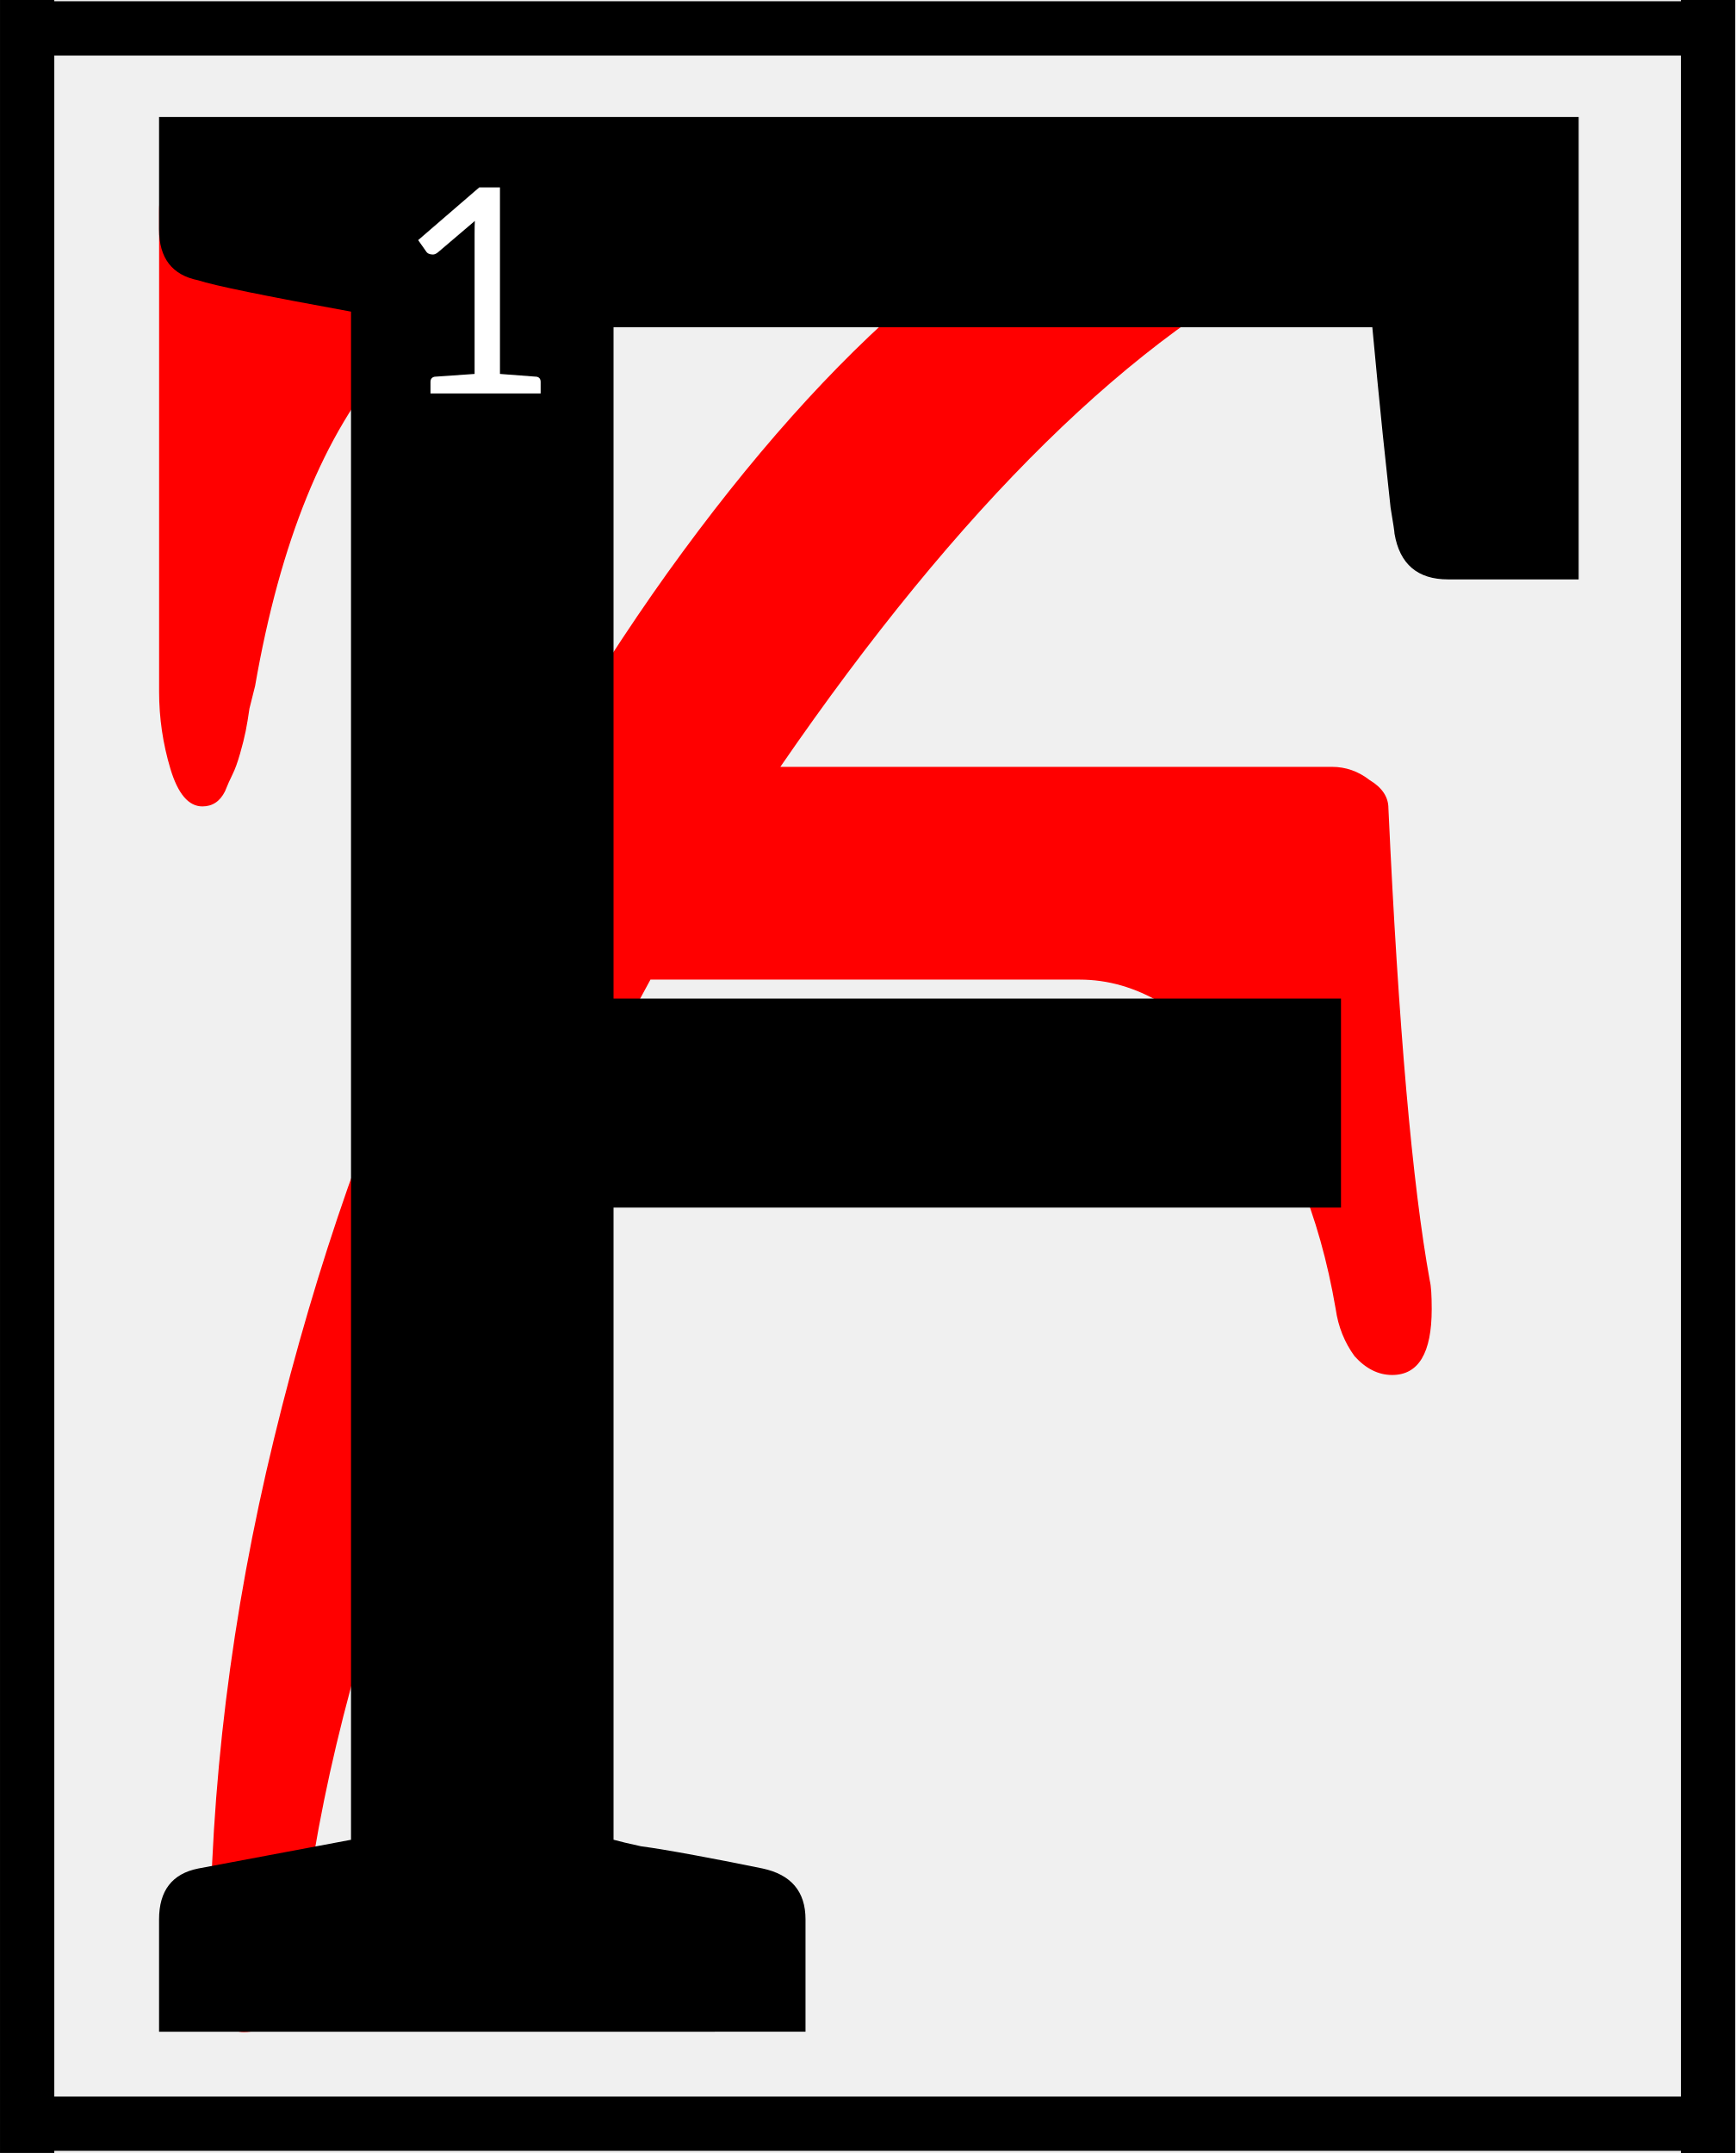
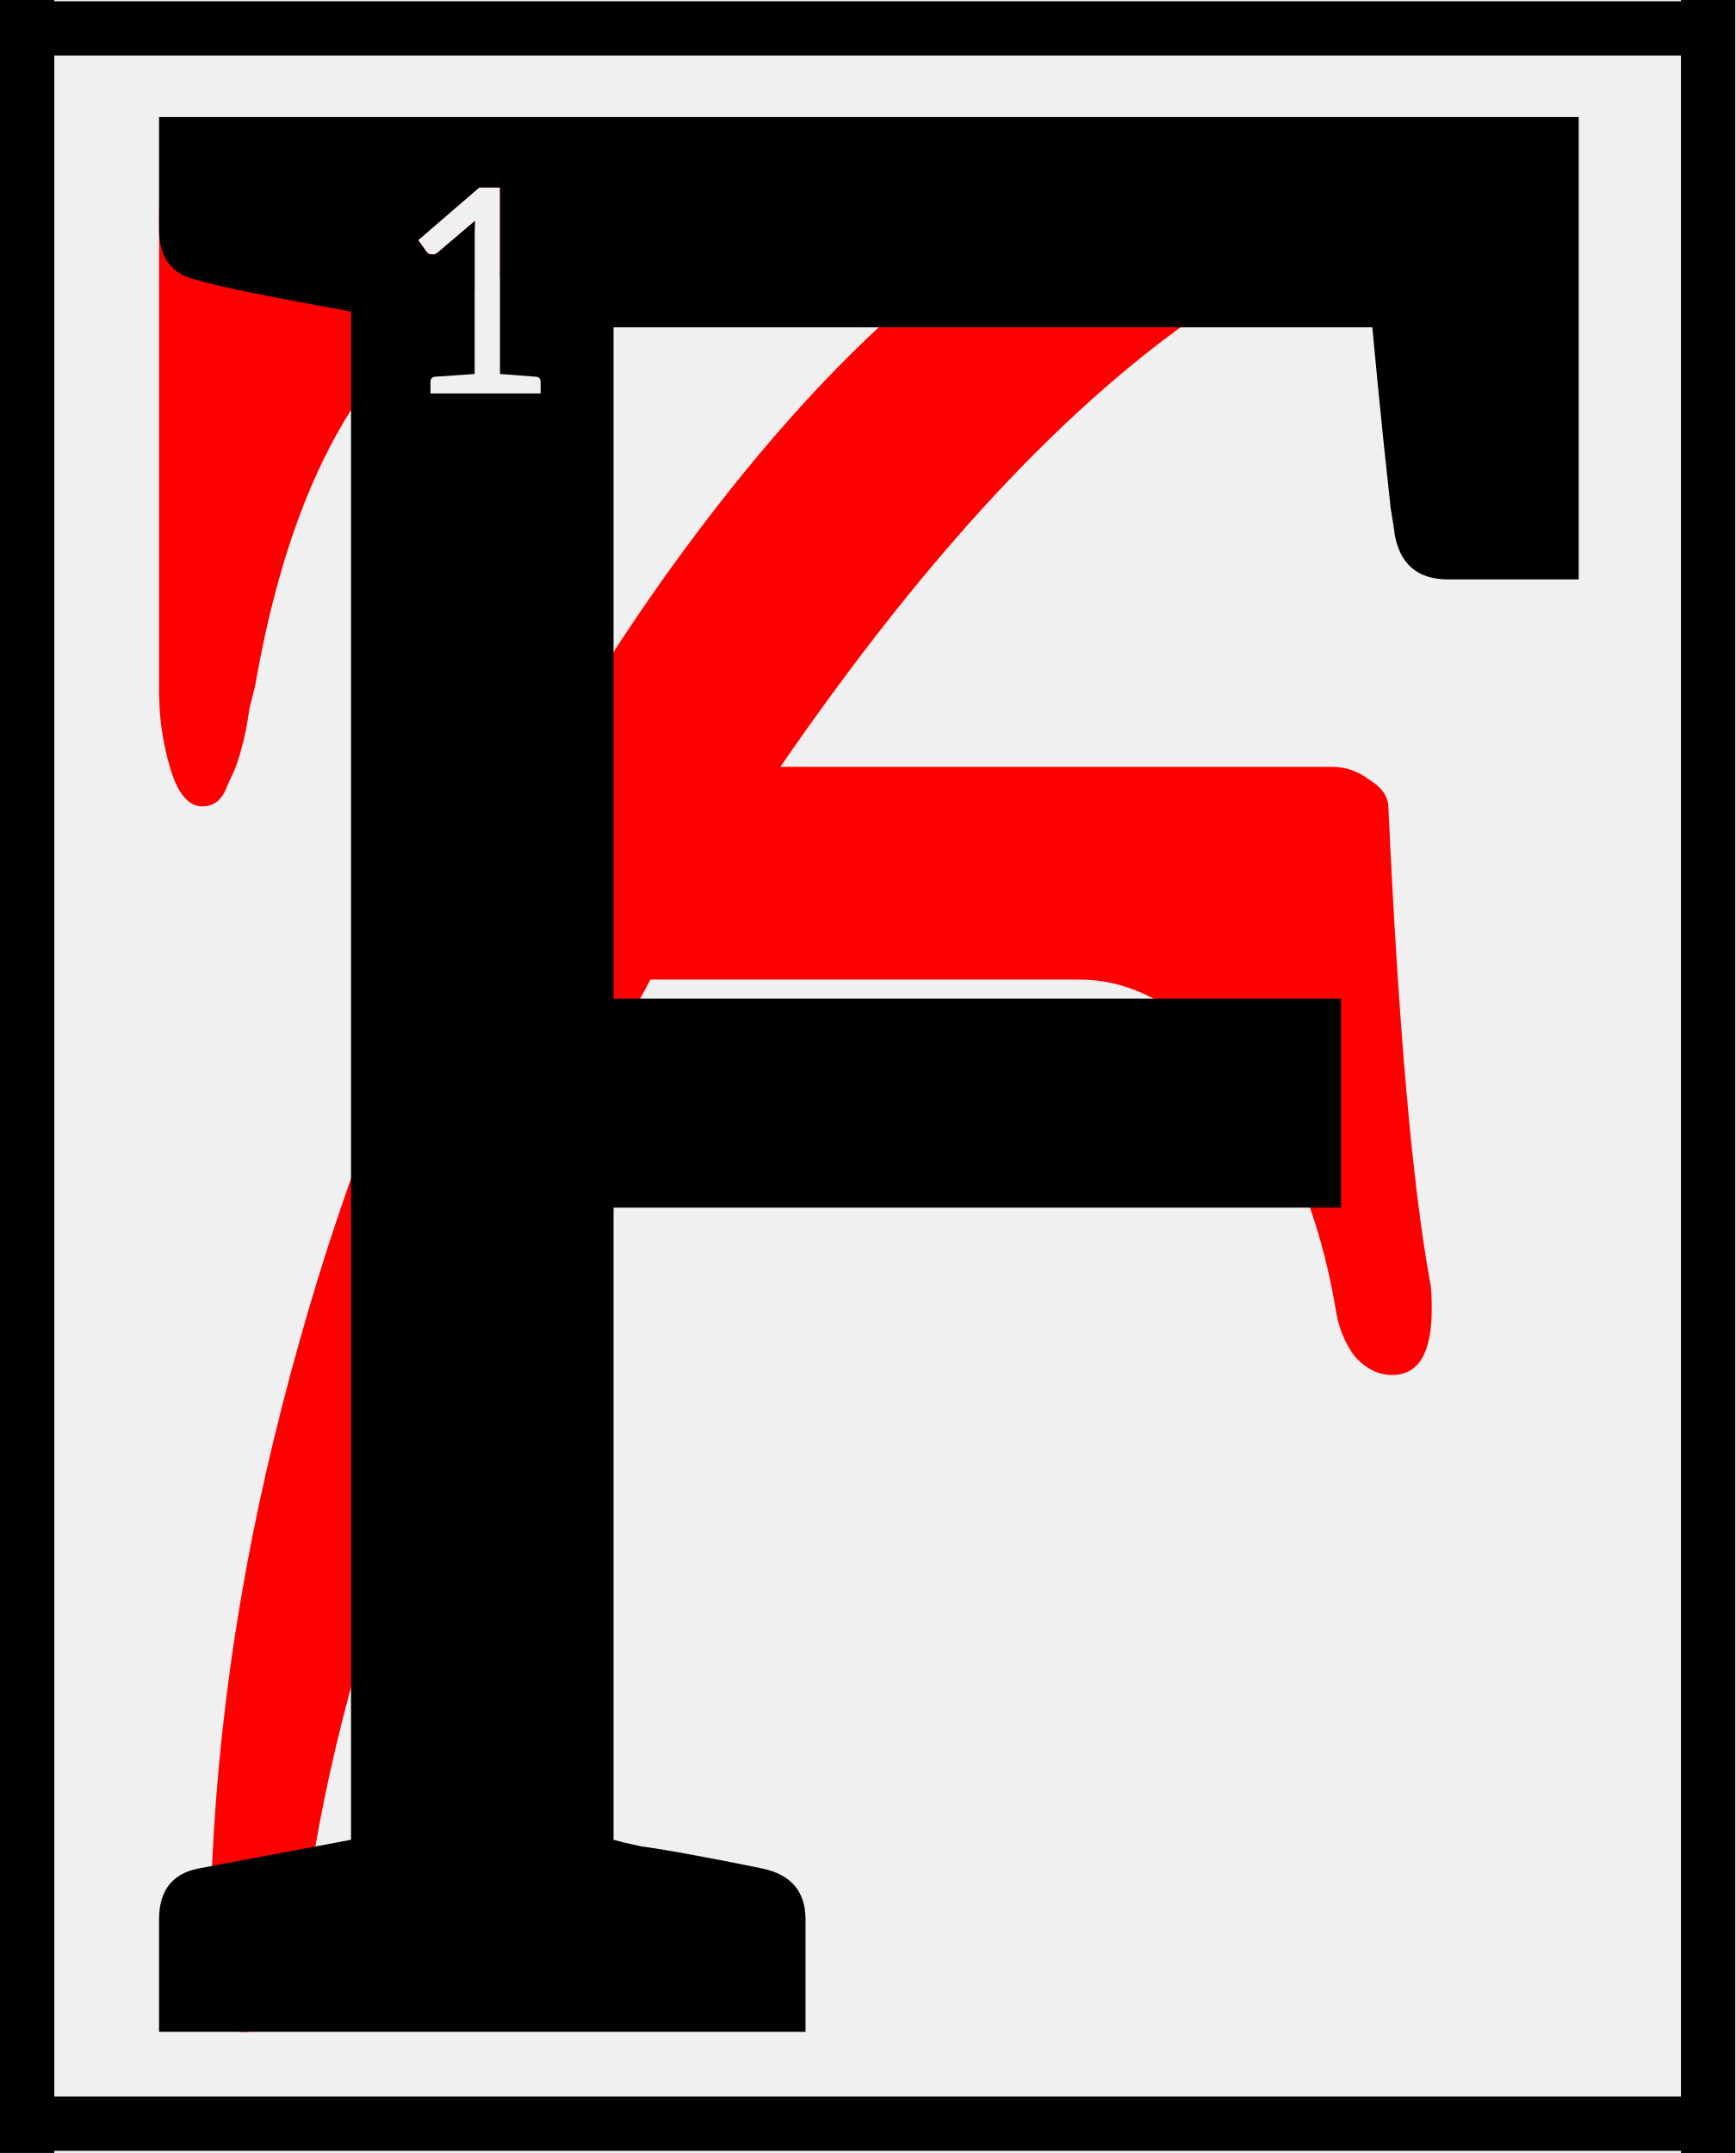
<svg xmlns="http://www.w3.org/2000/svg" width="103.17" height="128" version="1.1" viewBox="0 0 27.297 33.867">
-   <defs>
-     <clipPath id="clip_path_1">
-       <path d="m0 0h15875v23495h-15875z" />
-     </clipPath>
-   </defs>
-   <g transform="translate(-62.639 -65.469)">
-     <g transform="matrix(.013027 0 0 .013027 42.067 -150.01)" clip-path="url(#clip_path_1)">
-       <g class="TextShape" aria-label="F">
-         <path d="m1771.3 17376v-579.73q0-36.375 20.461-75.023 20.461-38.649 65.93-38.649 6.82 0 118.22 22.735 111.4 20.46 165.96 20.46h586.55q122.77 0 263.72-20.46 140.95-22.735 161.41-22.735 118.22 0 118.22 59.11 0 29.554-38.648 59.109-38.648 29.555-79.57 45.469-306.91 147.77-632.02 620.65h666.12q25.008 0 45.469 15.914 22.734 13.641 22.734 34.102 18.188 395.58 50.016 570.63 2.273 9.093 2.273 34.101 0 79.57-47.742 79.57-25.008 0-45.469-22.734-18.188-25.008-22.734-56.836-29.555-172.78-118.22-284.18-88.664-113.67-190.97-113.67h-518.34q-377.39 691.12-422.86 1182.2-2.273 36.375-20.461 61.383-18.188 27.281-47.742 27.281-40.922 0-40.922-88.664 0-309.19 77.297-627.47 77.297-318.28 202.34-577.45 125.04-261.44 272.81-468.33 150.05-209.16 300.09-336.47 4.547-4.547 4.547-9.093 0-13.641-29.555-27.282-27.281-13.64-54.562-13.64h-261.45q-366.02 0-456.96 522.89-2.273 9.094-6.82 27.282-2.273 15.914-4.547 27.281-2.273 11.367-6.82 27.281t-9.094 25.008q-4.547 9.094-9.094 20.461-4.547 9.094-11.367 13.64-6.82 4.547-15.914 4.547-25.008 0-38.648-45.468-13.641-45.469-13.641-93.211z" fill="#f00" />
-       </g>
-     </g>
-     <g class="TextShape" stroke-width=".013" aria-label="F">
-       <path d="m65.141 97.429v-1.767q0-0.678 0.616-0.801l2.404-0.452v-24.038q-2.034-0.37-2.404-0.493-0.616-0.123-0.616-0.801v-1.767h22.333v7.273h-2.055q-0.719 0-0.842-0.719 0-0.041-0.062-0.411-0.041-0.37-0.123-1.151-0.082-0.801-0.164-1.685h-11.937v10.56h11.444v3.287h-11.444v9.944q0.144 0.041 0.431 0.103 0.308 0.041 0.863 0.144 0.555 0.103 1.048 0.205 0.678 0.144 0.678 0.801v1.767z" />
-     </g>
-     <g fill="none" stroke="#000" stroke-linejoin="round" stroke-width=".854">
-       <path d="m62.671 65.916h27.235" />
-       <path d="m89.51 65.469v33.867" />
-       <path d="m89.906 98.875h-27.235" />
-       <path d="m63.066 99.335v-33.867" />
-     </g>
-     <g class="TextShape" transform="translate(.066146)" stroke-width=".013" aria-label="1">
-       <path d="m69.151 69.246 0.961-0.829h0.326v2.934q0.564 0.042 0.578 0.044 0.062 0.013 0.062 0.082v0.181h-1.733v-0.181q0-0.068 0.064-0.082l0.63-0.044v-2.204q0-0.134 0.004-0.203l-0.578 0.492q-0.044 0.037-0.082 0.037-0.077 0-0.108-0.051z" fill="#fff" />
-     </g>
+   <path transform="matrix(.26459 0 0 .26459 -.00016534 0)" d="m13.713 6.975c-1.492 0-2.575 0.634-3.246 1.902-0.672 1.269-1.008 2.499-1.008 3.693v28.543 0.002c0 1.567 0.224 3.095 0.672 4.588 0.448 1.492 1.081 2.238 1.902 2.238 0.298 0 0.561-0.073 0.785-0.223 0.224-0.149 0.409-0.373 0.559-0.672 0.149-0.373 0.298-0.709 0.447-1.008 0.149-0.298 0.3-0.708 0.449-1.23 0.149-0.522 0.261-0.971 0.336-1.344 0.075-0.373 0.148-0.821 0.223-1.344 0.149-0.597 0.261-1.043 0.336-1.342 2.105-12.102 6.458-19.931 13.053-23.5v-3.379c0-0.339 0.006-0.593 0.018-0.766l-2.184 1.857c-0.111 0.094-0.214 0.143-0.309 0.143-0.194 0-0.33-0.064-0.408-0.191l-0.475-0.668 3.633-3.133h1.232v5.408c2.381-1.008 5.026-1.518 7.938-1.518h12.873c0.895 0 1.792 0.224 2.688 0.672 0.97 0.448 1.455 0.896 1.455 1.344 0 0.149-0.075 0.298-0.225 0.447-4.925 4.179-9.85 9.701-14.775 16.566-4.85 6.791-9.327 14.477-13.432 23.059-4.104 8.507-7.426 17.985-9.963 28.432-2.537 10.447-3.805 20.744-3.805 30.893 0 2.91 0.67 4.365 2.014 4.365 0.97 0 1.755-0.446 2.352-1.342 0.597-0.821 0.933-1.829 1.008-3.023 1.492-16.119 8.431-35.52 20.818-58.205h25.521c3.358 0 6.492 1.865 9.402 5.596 2.91 3.656 4.85 8.321 5.82 13.992 0.149 1.045 0.522 1.978 1.119 2.799 0.672 0.746 1.417 1.119 2.238 1.119 1.567 0 2.352-1.306 2.352-3.918 0-0.821-0.037-1.381-0.111-1.68-1.045-5.746-1.866-15.111-2.463-28.096 0-0.672-0.373-1.23-1.119-1.678-0.672-0.522-1.417-0.783-2.238-0.783h-32.797c10.671-15.522 21.043-25.708 31.117-30.559 1.343-0.522 2.649-1.268 3.918-2.238 1.269-0.97 1.902-1.94 1.902-2.91 0-1.94-1.94-2.91-5.82-2.91-0.672 0-3.321 0.373-7.947 1.119-4.627 0.672-8.955 1.008-12.984 1.008h-28.879c-1.791 0-4.515-0.336-8.172-1.008-3.656-0.746-5.596-1.119-5.82-1.119z" fill="#f00" stroke-width=".049" />
+   <path transform="matrix(.26459 0 0 .26459 -.00016534 0)" d="m9.457 6.957v6.678c1e-7 1.708 0.777 2.717 2.33 3.027 0.932 0.311 3.959 0.933 9.084 1.865v90.85l-9.084 1.709c-1.553 0.311-2.33 1.321-2.33 3.029v6.678h38.437v-6.678c0-1.657-0.854-2.667-2.562-3.029-1.242-0.259-2.563-0.517-3.961-0.775-1.398-0.259-2.485-0.441-3.262-0.545-0.725-0.155-1.268-0.285-1.631-0.389v-37.582h43.254v-12.426h-43.254v-39.91h45.117c0.207 2.226 0.414 4.348 0.621 6.367 0.207 1.967 0.361 3.416 0.465 4.348 0.155 0.932 0.234 1.449 0.234 1.553 0.311 1.812 1.372 2.719 3.184 2.719h7.766v-27.488h-84.408zm19.039 4.186h1.232v11.09c1.422 0.106 2.15 0.16 2.184 0.166 0.156 0.033 0.232 0.136 0.232 0.309v0.684h-6.549v-0.684c0-0.172 0.081-0.275 0.242-0.309l2.383-0.166v-8.332c0-0.339 0.005-0.593 0.016-0.766l-2.182 1.857c-0.111 0.094-0.214 0.141-0.309 0.141-0.194 0-0.33-0.064-0.408-0.191l-0.475-0.666 3.633-3.133z" stroke-width=".048" />
+   <g transform="translate(-62.639,-65.469)" fill="none" stroke="#000" stroke-linejoin="round" stroke-width=".854">
+     <path d="m62.671 65.916h27.235" />
+     <path d="m89.51 65.469v33.867" />
+     <path d="m89.906 98.875h-27.235" />
+     <path d="m63.066 99.335v-33.867" />
  </g>
</svg>
